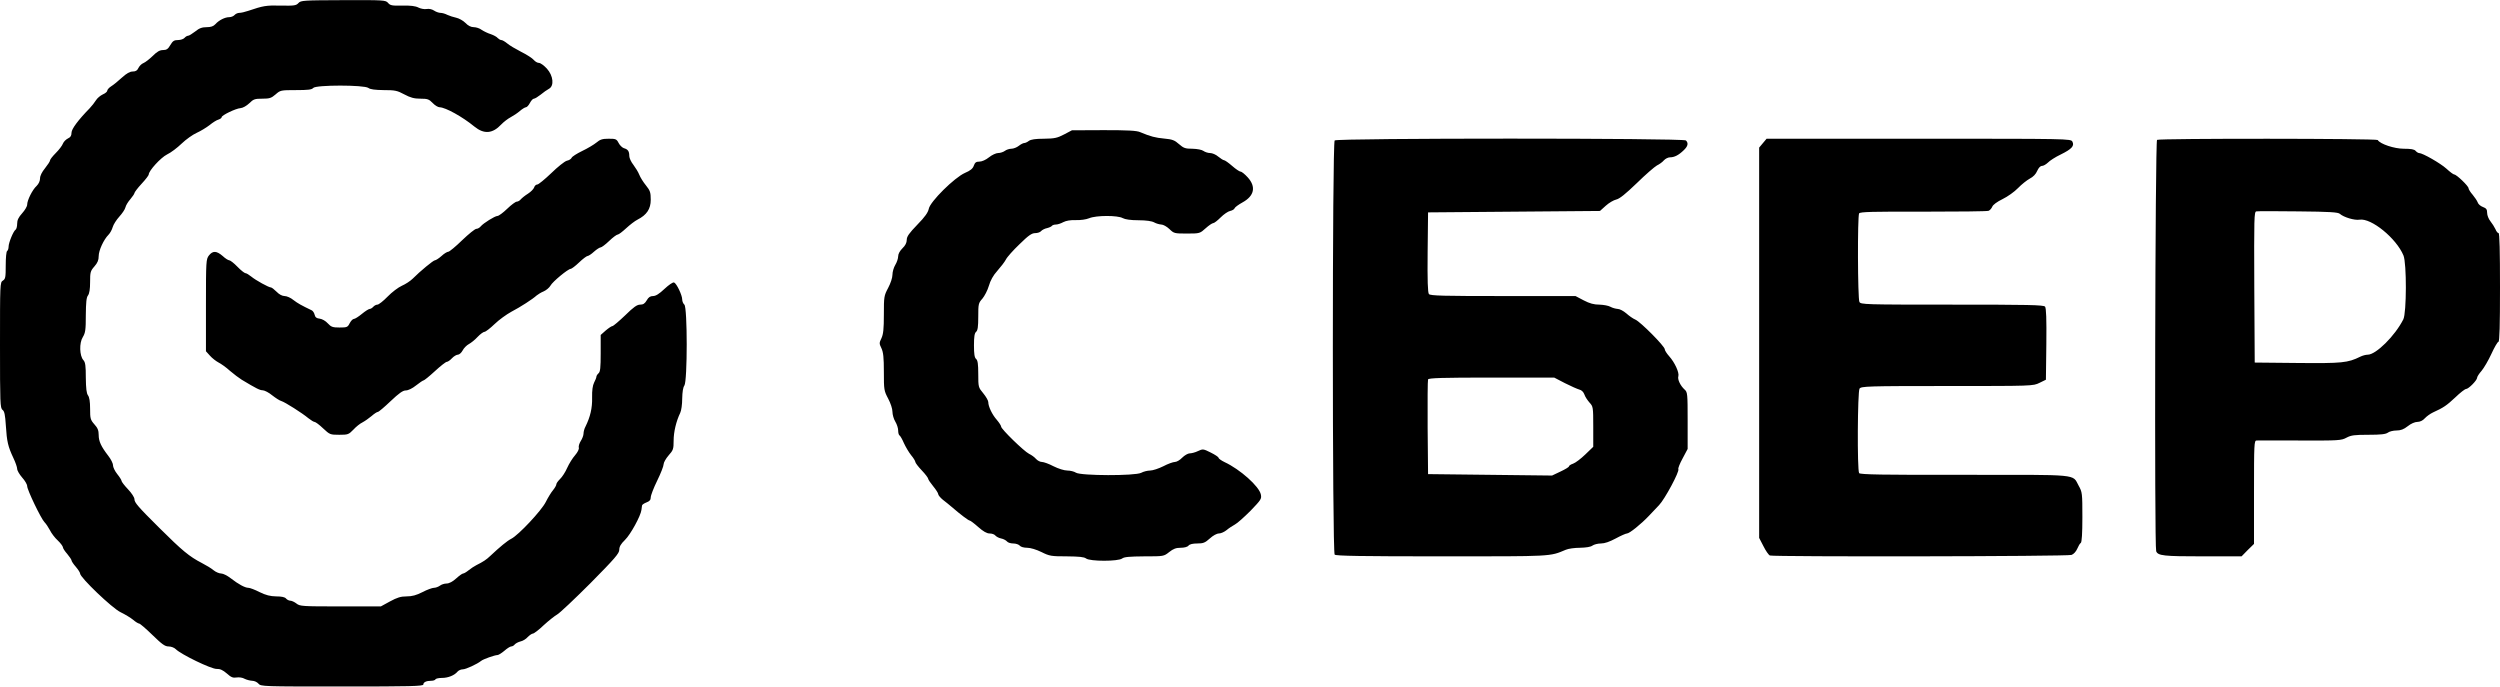
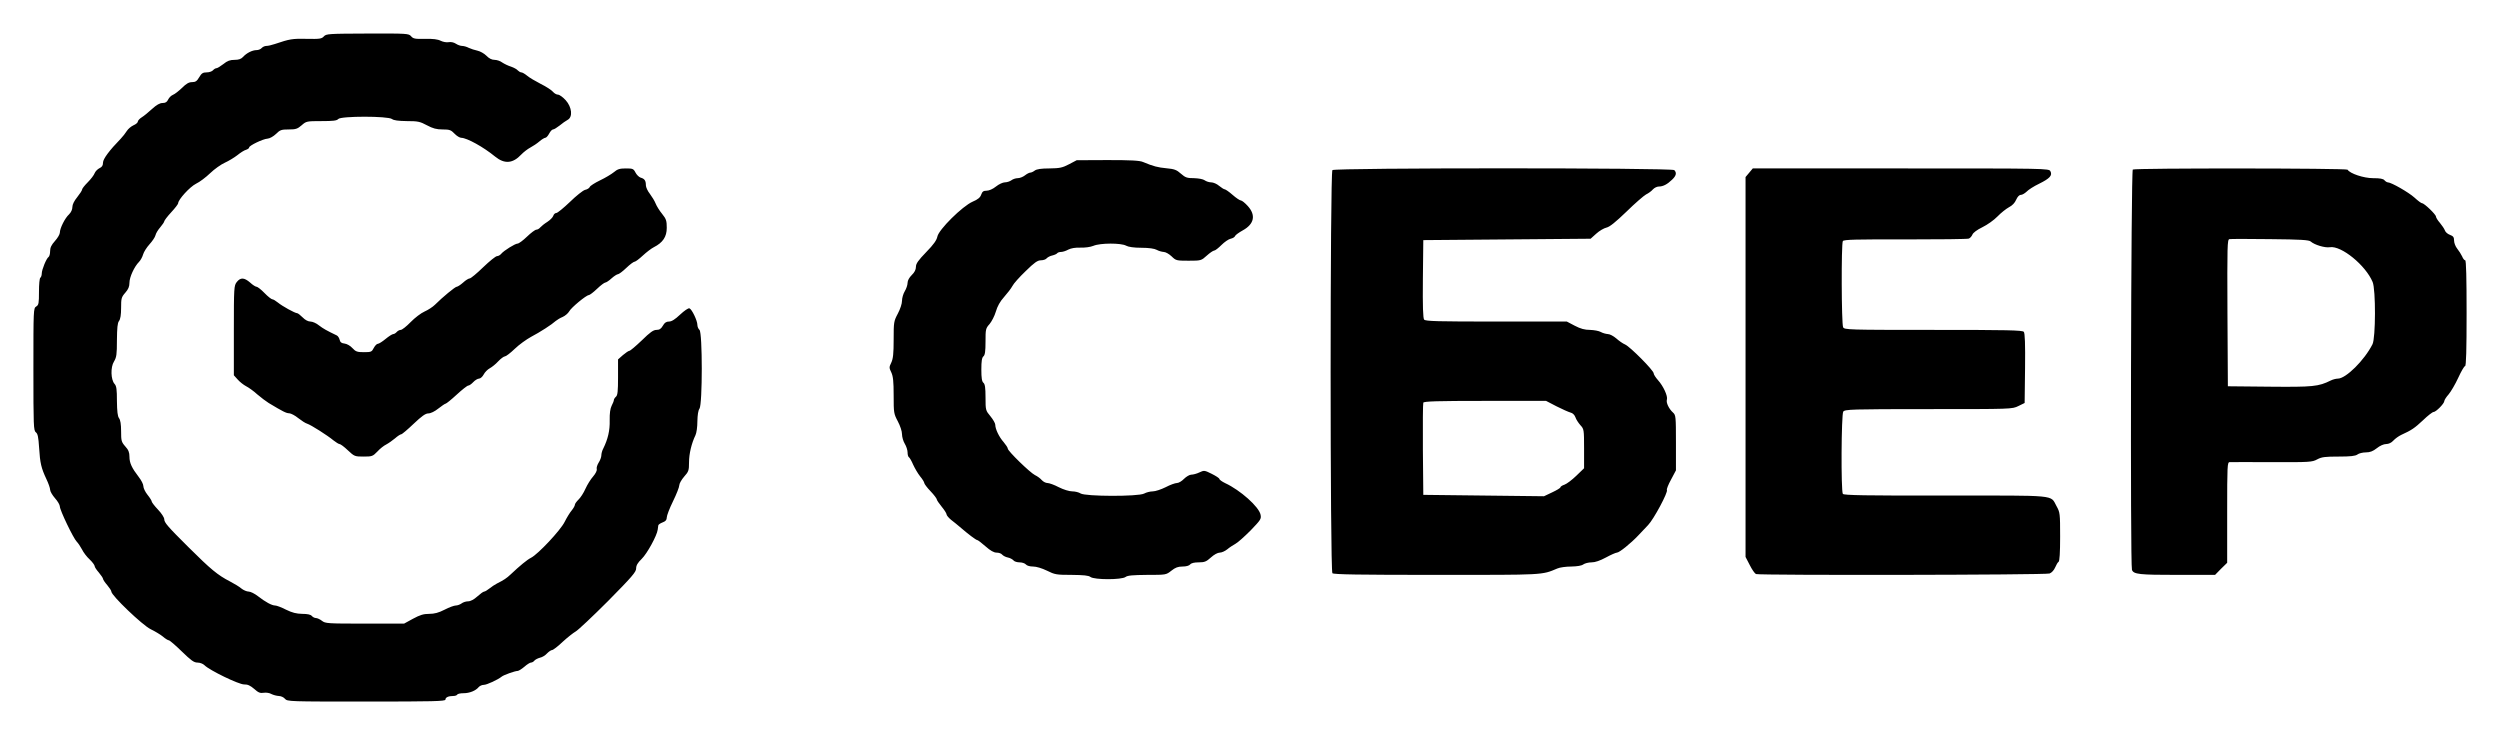
- <svg xmlns="http://www.w3.org/2000/svg" width="1748" height="480" viewBox="0 0 1748 480" version="1.1">
+ <svg xmlns="http://www.w3.org/2000/svg" width="1796" height="528" viewBox="-24 -24 1796 528" version="1.1">
  <path d="M 208.7 2.1 C 207.1 3.9, 205.7 4.1, 196.2 3.9 C 185.9 3.7, 184.2 4, 173.5 7.6 C 171.2 8.4, 168.5 9, 167.3 9 C 166.2 9, 164.7 9.7, 164 10.5 C 163.3 11.3, 161.7 12, 160.3 12 C 157.3 12, 153.1 14.1, 150.6 16.9 C 149.2 18.4, 147.5 19, 144.5 19 C 141.3 19, 139.3 19.7, 136.5 22 C 134.4 23.6, 132.2 25, 131.5 25 C 130.8 25, 129.7 25.7, 129 26.5 C 128.3 27.3, 126.3 28, 124.5 28 C 121.8 28, 120.8 28.6, 119.1 31.5 C 117.5 34.3, 116.4 35, 114 35 C 111.7 35, 109.8 36.1, 106.8 39.1 C 104.5 41.3, 101.6 43.6, 100.3 44.1 C 99 44.6, 97.5 46.1, 96.8 47.5 C 96 49.3, 94.9 50, 92.8 50 C 90.8 50, 88.5 51.3, 85.2 54.3 C 82.6 56.7, 79.3 59.4, 77.8 60.3 C 76.2 61.3, 75 62.7, 75 63.4 C 75 64.1, 73.6 65.3, 71.9 66 C 70.2 66.8, 68 68.6, 67.1 70.1 C 66.2 71.6, 64.2 74.1, 62.7 75.7 C 54.6 84, 50 90.2, 50 92.8 C 50 94.9, 49.3 96, 47.5 96.8 C 46.1 97.5, 44.5 99.1, 44 100.4 C 43.5 101.8, 41.3 104.7, 39 107 C 36.8 109.2, 35 111.5, 35 112.1 C 35 112.8, 33.4 115.2, 31.5 117.6 C 29.3 120.3, 28 122.9, 28 124.7 C 28 126.5, 27.1 128.5, 25.6 130 C 22.7 132.6, 19 140, 19 143.1 C 19 144.3, 17.4 147, 15.5 149.1 C 12.9 152, 12 153.9, 12 156.4 C 12 158.3, 11.5 160.2, 10.9 160.6 C 9.4 161.5, 6 169.7, 6 172.5 C 6 173.8, 5.5 175.2, 5 175.5 C 4.4 175.8, 4 180.3, 4 185.6 C 4 193.9, 3.8 195.1, 2 196.2 C 0 197.4, -0 198.6, 0 241.4 C 0 282, 0.1 285.4, 1.8 286.6 C 3.1 287.6, 3.6 289.9, 4.1 297.7 C 4.8 308.8, 5.6 312.2, 9.3 320.1 C 10.8 323.2, 12 326.7, 12 327.8 C 12 329, 13.6 331.7, 15.5 333.9 C 17.4 336, 19 338.7, 19 339.9 C 19 342.5, 28.7 362.7, 31.1 365.1 C 32.1 366.1, 33.8 368.6, 34.9 370.7 C 35.9 372.8, 38.4 376.1, 40.4 377.9 C 42.4 379.8, 44 382, 44 382.7 C 44 383.4, 45.4 385.5, 47 387.3 C 48.6 389.2, 50 391.3, 50 391.8 C 50 392.4, 51.4 394.5, 53 396.3 C 54.6 398.2, 56 400.3, 56 401 C 56 403.8, 78.4 425.2, 84.2 428 C 87.3 429.5, 91.3 431.9, 93 433.3 C 94.7 434.8, 96.7 436, 97.3 436 C 97.9 436, 102.1 439.6, 106.6 444 C 113.3 450.5, 115.3 452, 117.9 452 C 119.6 452, 121.8 452.8, 122.9 453.9 C 126.6 457.6, 147.7 467.8, 151.4 467.7 C 153.9 467.6, 155.8 468.5, 158.6 470.9 C 161.6 473.6, 162.9 474.1, 165.4 473.7 C 167.2 473.4, 169.7 473.8, 171 474.6 C 172.4 475.3, 174.7 475.9, 176.3 476 C 177.8 476, 179.8 476.9, 180.7 478 C 182.4 480, 183.7 480, 239.2 480 C 287.1 480, 296 479.8, 296 478.6 C 296 477, 298.1 476, 301.5 476 C 302.8 476, 304.2 475.6, 304.5 475 C 304.8 474.4, 306.9 474, 309.1 474 C 313.3 474, 317.8 472.2, 319.9 469.6 C 320.7 468.7, 322.3 468, 323.6 468 C 325.7 468, 333.7 464.3, 336.4 462.1 C 337.8 460.9, 346 458, 347.9 458 C 348.6 458, 350.8 456.6, 352.7 455 C 354.5 453.4, 356.7 452, 357.4 452 C 358.2 452, 359.3 451.4, 359.9 450.6 C 360.6 449.8, 362.4 448.9, 363.9 448.5 C 365.5 448.2, 367.8 446.8, 369 445.4 C 370.3 444.1, 371.9 443, 372.6 443 C 373.3 443, 376.8 440.4, 380.2 437.1 C 383.7 433.9, 387.9 430.6, 389.5 429.7 C 391.1 428.9, 401.6 419, 412.8 407.8 C 430 390.4, 433 386.9, 433 384.4 C 433 382.2, 434.1 380.3, 437 377.5 C 440.9 373.7, 448 360.7, 448.5 356.5 C 448.6 355.4, 448.8 354, 448.9 353.5 C 448.9 352.9, 450.4 351.9, 452 351.3 C 454.2 350.5, 455 349.5, 455 347.8 C 455 346.4, 457 341.2, 459.5 336.1 C 462 331, 464 325.9, 464 324.6 C 464 323.4, 465.6 320.6, 467.5 318.4 C 470.7 314.8, 471 314, 471 308.1 C 471 302, 472.8 294.5, 475.6 288.7 C 476.4 287.1, 477 282.7, 477 278.7 C 477.1 274, 477.6 270.8, 478.5 269.6 C 480.7 266.6, 480.7 214.8, 478.5 213 C 477.7 212.3, 477 210.7, 477 209.4 C 477 206.4, 473.1 198.2, 471.3 197.5 C 470.5 197.2, 467.6 199.2, 464.6 202 C 460.9 205.5, 458.5 207, 456.6 207 C 454.7 207, 453.4 207.8, 452.2 210 C 450.9 212.2, 449.8 213, 447.6 213 C 445.4 213, 443 214.7, 437.1 220.5 C 432.8 224.6, 428.8 228, 428.2 228 C 427.6 228, 425.5 229.4, 423.5 231.1 L 420 234.2 420 247 C 420 257.1, 419.7 260, 418.5 261 C 417.7 261.7, 417 262.8, 417 263.4 C 417 264, 416.3 265.8, 415.4 267.5 C 414.4 269.5, 413.9 272.9, 414 278 C 414.2 285.3, 412.7 291.5, 409.4 298.2 C 408.6 299.6, 408 301.9, 408 303.2 C 408 304.4, 407.1 306.8, 406.1 308.3 C 405.1 309.9, 404.4 312, 404.7 313 C 405 314, 403.9 316.2, 402.1 318.3 C 400.4 320.2, 397.9 324.2, 396.6 327.1 C 395.3 330.1, 393 333.6, 391.6 334.9 C 390.2 336.3, 389 337.9, 389 338.6 C 389 339.3, 388 341.1, 386.7 342.7 C 385.4 344.2, 383.1 348, 381.6 351 C 378.6 357, 362.6 374.1, 357.5 376.7 C 354.7 378.1, 349.6 382.3, 342.8 388.7 C 340.1 391.3, 337.8 392.8, 333 395.2 C 331.6 395.9, 329.2 397.5, 327.7 398.7 C 326.1 400, 324.4 401, 323.8 401 C 323.2 401, 321 402.6, 318.9 404.5 C 316.5 406.7, 314 408, 312.2 408 C 310.7 408, 308.6 408.7, 307.6 409.5 C 306.5 410.3, 304.6 411, 303.4 411 C 302.3 411, 298.6 412.3, 295.4 414 C 291.1 416.2, 288.1 417, 284.3 417 C 280.2 417, 277.7 417.8, 272.7 420.5 L 266.3 424 238.1 424 C 211.3 424, 209.7 423.9, 207.3 422 C 205.9 420.9, 203.9 420, 203 420 C 202 420, 200.7 419.3, 200 418.5 C 199.2 417.5, 196.9 417, 193.1 417 C 188.9 416.9, 186 416.2, 181.5 414 C 178.2 412.3, 174.7 411, 173.7 411 C 171.3 411, 166.7 408.5, 161.3 404.3 C 159 402.5, 156 401, 154.7 401 C 153.3 401, 150.9 400, 149.3 398.7 C 147.8 397.4, 144.1 395.2, 141.2 393.7 C 132.3 389.1, 127.4 385, 111.5 369.2 C 96.4 354.2, 94 351.4, 94 349 C 94 347.8, 92 344.7, 89.5 342.1 C 87 339.5, 85 336.8, 85 336.3 C 85 335.7, 83.7 333.6, 82 331.5 C 80.3 329.4, 79 326.6, 79 325.3 C 79 323.9, 77.5 321, 75.7 318.7 C 70.7 312.2, 69 308.6, 69 304.1 C 69 301, 68.3 299.2, 66 296.7 C 63.2 293.5, 63 292.6, 63 285.8 C 63 280.8, 62.5 277.7, 61.5 276.4 C 60.5 275, 60.1 271.7, 60 264.1 C 60 255.8, 59.7 253.3, 58.3 251.8 C 55.6 248.8, 55.3 239.8, 57.9 235.7 C 59.7 232.7, 60 230.7, 60 220.4 C 60.1 211.5, 60.4 208, 61.5 206.6 C 62.5 205.3, 63 202.2, 63 197.2 C 63 190.4, 63.2 189.5, 66 186.3 C 68.2 183.8, 69 181.9, 69 179.1 C 69 175.1, 72.5 167.5, 75.9 164.1 C 77 163, 78.3 160.6, 78.8 158.8 C 79.3 157, 81.4 153.7, 83.4 151.5 C 85.4 149.3, 87.4 146.4, 87.7 145 C 88 143.6, 89.6 141, 91.2 139.2 C 92.7 137.4, 94 135.5, 94 135 C 94 134.5, 96.2 131.5, 99 128.5 C 101.8 125.5, 104 122.6, 104 122 C 104 119.4, 112.4 110.2, 116.8 108 C 119.4 106.8, 124 103.3, 127 100.4 C 130 97.5, 134.8 94.1, 137.5 92.9 C 140.2 91.7, 144.3 89.2, 146.5 87.5 C 148.7 85.7, 151.5 83.9, 152.8 83.6 C 154 83.2, 155 82.5, 155 81.9 C 155 80.6, 164.9 75.8, 168.2 75.6 C 169.8 75.5, 172.4 74, 174.3 72.2 C 177.2 69.3, 178.2 69, 183.4 69 C 188.5 69, 189.7 68.6, 192.7 66 C 196 63.1, 196.3 63, 206.9 63 C 215.3 63, 218 62.7, 219 61.5 C 220.8 59.3, 254.7 59.3, 257.6 61.5 C 258.9 62.5, 262.1 62.9, 268.3 63 C 276.1 63, 277.7 63.3, 282.7 66 C 287 68.3, 289.6 69, 294 69 C 299 69, 300 69.4, 302.5 72 C 304.1 73.7, 306.3 75, 307.4 75 C 311.5 75.1, 323.3 81.6, 331.7 88.5 C 338.5 94, 344.4 93.5, 350.5 87 C 352.1 85.3, 355.1 83, 357 82 C 358.9 81, 361.9 79, 363.5 77.6 C 365.1 76.2, 367.1 75, 367.7 75 C 368.4 75, 369.6 73.7, 370.5 72 C 371.4 70.3, 372.6 69, 373.3 69 C 374 69, 376.1 67.7, 378 66.2 C 379.9 64.6, 382.5 62.8, 383.8 62.1 C 387.6 60.1, 386.9 53, 382.4 48 C 380.4 45.8, 377.9 44, 376.9 44 C 375.8 44, 374.2 43.1, 373.2 41.9 C 372.3 40.8, 368.4 38.2, 364.5 36.3 C 360.6 34.3, 356.2 31.7, 354.7 30.4 C 353.1 29.1, 351.3 28, 350.5 28 C 349.8 28, 348.7 27.3, 348 26.6 C 347.4 25.8, 345.2 24.6, 343.2 23.9 C 341.2 23.3, 338.3 21.9, 336.8 20.9 C 335.4 19.8, 332.9 19, 331.3 19 C 329.3 19, 327.3 18, 325.4 16 C 323.8 14.4, 320.9 12.8, 319 12.4 C 317.1 12, 314.3 11.1, 312.8 10.4 C 311.3 9.6, 309.2 9, 308 9 C 306.9 9, 304.8 8.3, 303.5 7.4 C 302 6.4, 299.9 6, 298.3 6.3 C 296.8 6.6, 294.2 6.1, 292.6 5.3 C 290.5 4.2, 287.1 3.8, 281.3 3.9 C 274.1 4.1, 272.8 3.8, 271.3 2 C 269.6 0.1, 268.6 0, 240 0.1 C 212 0.2, 210.4 0.3, 208.7 2.1 M 744 94 C 739.2 96.5, 737.4 96.9, 729.9 97 C 724 97, 720.8 97.5, 719.4 98.5 C 718.4 99.3, 716.9 100, 716.2 100 C 715.4 100, 713.7 100.9, 712.3 102 C 710.9 103.1, 708.6 104, 707.1 104 C 705.7 104, 703.6 104.7, 702.6 105.5 C 701.5 106.3, 699.4 107, 697.9 107 C 696.5 107, 693.6 108.3, 691.5 110 C 689.3 111.8, 686.5 113, 684.8 113 C 682.5 113, 681.7 113.6, 680.9 115.8 C 680.2 117.9, 678.5 119.3, 674.7 120.9 C 667.4 124.1, 650.3 141, 649.4 146 C 648.9 148.5, 646.8 151.6, 641.4 157.1 C 635.6 163.1, 634 165.4, 634 167.7 C 634 169.7, 633 171.7, 631 173.6 C 629.2 175.4, 628 177.5, 628 179.2 C 628 180.7, 627.1 183.4, 626 185.2 C 624.9 187, 624 190.1, 624 192.1 C 624 194.2, 622.7 198.1, 621 201.3 C 618.1 206.8, 618 207.4, 618 219.9 C 618 230.1, 617.6 233.7, 616.3 236.5 C 614.7 239.8, 614.7 240.2, 616.3 243.5 C 617.6 246.3, 618 249.9, 618 260.1 C 618 272.6, 618.1 273.2, 621 278.7 C 622.7 281.9, 624 285.8, 624 287.9 C 624 289.9, 624.9 293, 626 294.8 C 627.1 296.6, 628 299.4, 628 301 C 628 302.6, 628.4 304.2, 629 304.5 C 629.5 304.8, 630.9 307.2, 632 309.8 C 633.2 312.4, 635.4 316.2, 637 318.2 C 638.7 320.2, 640 322.4, 640 323 C 640 323.6, 642 326.3, 644.5 328.9 C 647 331.5, 649 334.2, 649 334.8 C 649 335.3, 650.6 337.7, 652.5 340 C 654.4 342.3, 656 344.8, 656 345.5 C 656 346.2, 657.5 348, 659.2 349.4 C 661 350.8, 663.9 353.1, 665.5 354.5 C 671.5 359.7, 677.2 364, 678.1 364 C 678.5 364, 681.2 366, 684 368.5 C 687.5 371.6, 690 373, 691.9 373 C 693.5 373, 695.3 373.6, 695.9 374.4 C 696.6 375.2, 698.4 376.2, 700 376.5 C 701.6 376.8, 703.4 377.8, 704.1 378.6 C 704.7 379.4, 706.7 380, 708.5 380 C 710.3 380, 712.3 380.7, 713 381.5 C 713.7 382.4, 715.9 383, 718.2 383 C 720.5 383, 724.5 384.2, 728.2 386 C 733.8 388.8, 735 389, 745.9 389 C 754.5 389.1, 758 389.4, 759.4 390.5 C 762.2 392.6, 781.8 392.6, 784.6 390.5 C 786 389.4, 789.7 389.1, 800.1 389 C 813.7 389, 813.7 389, 817.5 386 C 820.4 383.7, 822.3 383, 825.5 383 C 828.1 383, 830.3 382.4, 831 381.5 C 831.8 380.5, 834 380, 837.1 380 C 841.3 380, 842.6 379.5, 845.9 376.5 C 848.2 374.4, 850.8 373, 852.3 373 C 853.7 373, 856.1 371.9, 857.7 370.6 C 859.2 369.3, 861.9 367.6, 863.5 366.7 C 865.1 365.9, 870 361.5, 874.4 357.1 C 881.7 349.5, 882.2 348.8, 881.6 345.8 C 880.5 340.1, 867 328.1, 856.2 323.1 C 853.9 322, 852 320.6, 852 320.1 C 852 319.5, 849.5 317.9, 846.5 316.4 C 841.3 313.8, 841 313.8, 837.6 315.4 C 835.8 316.3, 833.1 317, 831.8 317 C 830.6 317, 828.2 318.4, 826.6 320 C 825 321.7, 822.7 323, 821.5 323 C 820.3 323, 816.6 324.3, 813.4 326 C 810.2 327.6, 806 329, 804.2 329 C 802.4 329, 799.5 329.7, 797.9 330.6 C 793.6 332.8, 755.7 332.7, 752.3 330.5 C 751.1 329.7, 748.4 329, 746.3 329 C 744.1 329, 740 327.7, 736.6 326 C 733.4 324.3, 729.7 323, 728.5 323 C 727.3 323, 725.5 322.1, 724.4 320.9 C 723.4 319.7, 721.2 318.1, 719.5 317.3 C 715.9 315.5, 700 300, 700 298.3 C 700 297.6, 698.6 295.5, 697 293.6 C 693.7 289.9, 691 284.2, 691 281.1 C 691 280.1, 689.4 277.3, 687.5 275 C 684.1 270.9, 684 270.7, 684 261.5 C 684 254.5, 683.6 251.9, 682.5 251 C 681.4 250.1, 681 247.6, 681 241.5 C 681 235.4, 681.4 232.9, 682.5 232 C 683.6 231.1, 684 228.5, 684 221.4 C 684 212.6, 684.1 211.9, 686.9 208.8 C 688.4 207, 690.5 203, 691.4 199.9 C 692.5 196.1, 694.4 192.6, 697.3 189.4 C 699.7 186.7, 702.4 183.2, 703.3 181.5 C 704.1 179.8, 708.4 175, 712.8 170.8 C 719.1 164.6, 721.4 163, 723.8 163 C 725.4 163, 727.3 162.4, 727.9 161.6 C 728.6 160.8, 730.5 159.8, 732.1 159.5 C 733.7 159.1, 735.2 158.4, 735.5 157.9 C 735.9 157.4, 737.1 157, 738.3 157 C 739.5 157, 741.9 156.2, 743.5 155.3 C 745.5 154.3, 748.4 153.8, 752.1 153.9 C 755.5 154, 759.3 153.5, 761.5 152.6 C 766.4 150.5, 781.5 150.5, 785 152.5 C 786.6 153.4, 790.6 154, 796 154 C 801.4 154, 805.4 154.6, 807 155.5 C 808.4 156.3, 810.6 156.9, 812 157 C 813.3 157, 815.8 158.4, 817.6 160.1 C 820.8 163.2, 821.1 163.3, 829.9 163.3 C 838.9 163.3, 839 163.2, 843 159.6 C 845.2 157.6, 847.6 156, 848.3 156 C 849 156, 851.3 154.2, 853.5 152 C 855.6 149.9, 858.6 147.8, 860.1 147.5 C 861.6 147.2, 863.1 146.3, 863.3 145.5 C 863.6 144.8, 866.1 143, 868.8 141.5 C 877 137, 878.4 130.6, 872.4 124 C 870.4 121.8, 868.2 120, 867.4 120 C 866.7 120, 864 118.2, 861.5 116 C 859 113.8, 856.4 112, 855.8 112 C 855.3 112, 853.5 110.9, 851.8 109.5 C 850.2 108.1, 847.6 107, 846.1 107 C 844.6 107, 842.5 106.3, 841.4 105.5 C 840.3 104.7, 837.2 104.1, 833.8 104 C 828.8 104, 827.6 103.6, 824.4 100.8 C 821.3 98, 819.6 97.4, 814.1 96.9 C 807.8 96.3, 804.6 95.5, 797.2 92.4 C 794.8 91.3, 788.3 91, 771.7 91 L 749.5 91.1 744 94 M 417 99.7 C 415.3 101.1, 410.8 103.8, 407 105.6 C 403.3 107.4, 400 109.5, 399.7 110.3 C 399.4 111.1, 397.9 112.1, 396.3 112.4 C 394.8 112.8, 389.9 116.7, 385.4 121.1 C 380.9 125.4, 376.5 129, 375.7 129 C 374.8 129, 373.8 129.9, 373.5 131 C 373.1 132.2, 371.2 134.1, 369.2 135.4 C 367.1 136.7, 364.9 138.5, 364.1 139.4 C 363.4 140.3, 362.1 141, 361.3 141 C 360.5 141, 357.5 143.2, 354.6 146 C 351.7 148.8, 348.7 151, 347.8 151 C 346.1 151, 338 156, 336.1 158.3 C 335.4 159.2, 334 160, 333.1 160 C 332.1 160, 327.7 163.6, 323.1 168 C 318.6 172.4, 314.2 176, 313.5 176 C 312.7 176, 310.5 177.3, 308.7 179 C 306.8 180.7, 304.7 182, 304.1 182 C 303 182, 293.9 189.5, 288.5 194.9 C 286.9 196.5, 283.5 198.7, 281 199.8 C 278.5 200.9, 274 204.3, 271 207.4 C 268 210.5, 264.8 213, 263.9 213 C 263 213, 261.7 213.7, 261 214.5 C 260.3 215.3, 259.2 216, 258.5 216 C 257.8 216, 255.3 217.6, 253 219.5 C 250.7 221.4, 248.2 223, 247.4 223 C 246.7 223, 245.4 224.3, 244.5 226 C 243.1 228.8, 242.6 229, 237.4 229 C 232.6 229, 231.5 228.6, 229.2 226.1 C 227.7 224.4, 225.2 223, 223.5 222.8 C 221.4 222.6, 220.4 221.9, 220 220.1 C 219.7 218.8, 218.8 217.4, 218 217 C 210.7 213.5, 208.2 212.1, 205.2 209.8 C 203.3 208.2, 200.5 207, 199 207 C 197.4 207, 195.2 205.9, 193.4 204 C 191.8 202.4, 190 201, 189.5 201 C 187.9 201, 178.7 195.9, 175.7 193.4 C 174.1 192.1, 172.3 191, 171.6 191 C 171 191, 168.4 189, 166 186.5 C 163.6 184, 161 182, 160.3 182 C 159.6 182, 157.5 180.7, 155.7 179 C 151.4 175.3, 148.8 175.2, 146.1 178.6 C 144.1 181.2, 144 182.4, 144 213.5 L 144 245.6 146.8 248.7 C 148.3 250.4, 151 252.5, 152.7 253.4 C 154.5 254.3, 158.2 256.9, 160.8 259.3 C 163.5 261.6, 167.2 264.4, 169 265.5 C 179.3 271.7, 181.7 272.9, 183.8 272.9 C 185.1 273, 188 274.5, 190.3 276.4 C 192.6 278.2, 195.5 280.1, 196.7 280.4 C 199.3 281.2, 211.3 288.8, 215.6 292.4 C 217.4 293.8, 219.3 295, 219.9 295 C 220.6 295, 223.3 297, 225.9 299.5 C 230.6 303.9, 230.9 304, 237.2 304 C 243.3 304, 243.8 303.8, 247.1 300.4 C 248.9 298.4, 251.8 296.1, 253.5 295.3 C 255.2 294.4, 258 292.4, 259.8 290.9 C 261.6 289.3, 263.6 288, 264.2 288 C 264.8 288, 268.8 284.6, 273.1 280.5 C 279 274.9, 281.7 273, 283.7 273 C 285.4 273, 288.3 271.6, 290.9 269.5 C 293.3 267.6, 295.7 266, 296.1 266 C 296.6 266, 300.2 263.1, 304.1 259.5 C 308 255.9, 311.7 253, 312.4 253 C 313.1 253, 314.7 251.9, 316 250.5 C 317.3 249.1, 319.2 248, 320.1 248 C 321.1 248, 322.6 246.7, 323.5 245 C 324.3 243.4, 326.3 241.4, 327.8 240.6 C 329.3 239.8, 332.1 237.6, 333.9 235.6 C 335.8 233.6, 338 232, 338.8 232 C 339.5 232, 342.7 229.6, 345.8 226.6 C 348.9 223.6, 354.2 219.8, 357.5 218 C 364 214.6, 372.5 209.1, 375.2 206.6 C 376.2 205.8, 378.4 204.4, 380.2 203.7 C 382 202.9, 384.1 201.1, 384.9 199.7 C 386.3 197, 397.2 188, 399 188 C 399.6 188, 402.3 186, 404.9 183.5 C 407.5 181, 410.2 179, 410.8 179 C 411.4 179, 413.5 177.7, 415.3 176 C 417.2 174.3, 419.3 173, 419.9 173 C 420.6 173, 423.3 171, 425.9 168.5 C 428.5 166, 431.2 164, 431.9 164 C 432.6 164, 435.2 162, 437.8 159.6 C 440.4 157.2, 443.9 154.5, 445.7 153.6 C 452.2 150.3, 455 146.1, 455 139.7 C 455 134.6, 454.6 133.3, 451.7 129.7 C 449.8 127.4, 447.7 124, 447 122.2 C 446.3 120.4, 444.4 117.3, 442.9 115.3 C 441.3 113.3, 440 110.5, 440 109.1 C 440 105.8, 439.1 104.4, 436.2 103.6 C 435 103.2, 433.3 101.5, 432.5 99.9 C 431.1 97.2, 430.5 97, 425.6 97 C 421.2 97, 419.6 97.5, 417 99.7 M 933.2 98.2 C 931.5 99.9, 931.5 386.1, 933.2 387.8 C 934.1 388.7, 952.1 389, 1008 389 C 1086.1 389, 1083.4 389.2, 1094.8 384.4 C 1096.6 383.6, 1101.1 383, 1104.8 383 C 1109.1 382.9, 1112.2 382.4, 1113.4 381.5 C 1114.5 380.7, 1117.2 380, 1119.4 380 C 1122 380, 1125.4 378.8, 1129.7 376.5 C 1133.2 374.6, 1136.8 373, 1137.6 373 C 1139.3 373, 1147.4 366.5, 1152.9 360.7 C 1154.9 358.6, 1158.1 355.2, 1160 353.2 C 1164 349.1, 1174.5 329.5, 1173.5 328 C 1173.2 327.5, 1174.5 324.1, 1176.5 320.5 L 1180 313.9 1180 294.1 C 1180 275.3, 1179.9 274.2, 1177.9 272.4 C 1174.9 269.7, 1172.8 265.2, 1173.5 263.1 C 1174.3 260.6, 1170.9 253.3, 1167.1 249.1 C 1165.4 247.2, 1164 245, 1164 244.2 C 1164 242.1, 1147.1 225.1, 1143.5 223.5 C 1141.8 222.8, 1139 220.8, 1137.1 219.1 C 1135.1 217.4, 1132.5 216, 1131.1 216 C 1129.7 215.9, 1127.4 215.3, 1126 214.5 C 1124.6 213.7, 1121.2 213.1, 1118.3 213 C 1114.5 213, 1111.5 212.2, 1107.3 210 L 1101.6 207 1050.9 207 C 1009.2 207, 1000 206.8, 999.1 205.6 C 998.3 204.7, 998 196.1, 998.2 176.4 L 998.5 148.5 1058.6 148 L 1118.7 147.5 1122.7 143.9 C 1125 141.8, 1128.3 139.9, 1130.1 139.5 C 1132.4 139, 1136.6 135.6, 1144.5 128 C 1150.5 122.1, 1156.9 116.6, 1158.5 115.7 C 1160.2 114.9, 1162.4 113.3, 1163.4 112.1 C 1164.5 110.9, 1166.4 110, 1167.7 110 C 1170.7 110, 1173.7 108.5, 1177.2 105.1 C 1180.2 102.3, 1180.7 100.1, 1178.8 98.2 C 1177.1 96.5, 934.9 96.5, 933.2 98.2 M 1232.6 100.1 L 1230 103.2 1230 239.6 L 1230 376.1 1233 381.9 C 1234.6 385.1, 1236.6 388, 1237.5 388.4 C 1240.3 389.4, 1445.6 389.1, 1448.4 388 C 1449.9 387.5, 1451.6 385.6, 1452.4 383.7 C 1453.2 381.8, 1454.3 379.9, 1454.9 379.6 C 1455.6 379.1, 1456 373.1, 1456 361.6 C 1456 344.8, 1455.9 344.1, 1453.4 339.6 C 1448.8 331.3, 1455.3 332, 1373.6 332 C 1315.9 332.1, 1300.5 331.8, 1299.9 330.8 C 1298.5 328.5, 1298.8 273.7, 1300.2 271.7 C 1301.4 270.1, 1305.5 269.9, 1361.5 269.9 C 1421.4 269.9, 1421.5 269.9, 1426 267.7 L 1430.5 265.5 1430.8 240.6 C 1431 223.1, 1430.7 215.3, 1429.9 214.4 C 1429 213.2, 1417.8 213, 1364.9 213 C 1303.5 213, 1301 212.9, 1300.1 211.1 C 1298.9 208.9, 1298.7 151.1, 1299.9 149.2 C 1300.5 148.1, 1309.4 147.9, 1344.7 148 C 1368.9 148, 1389.5 147.8, 1390.4 147.4 C 1391.4 147, 1392.5 145.7, 1393 144.5 C 1393.5 143.2, 1396.3 141.1, 1400.2 139.2 C 1403.7 137.5, 1408.5 134.1, 1411 131.5 C 1413.5 128.9, 1417.2 126, 1419.2 124.9 C 1421.6 123.7, 1423.5 121.7, 1424.4 119.5 C 1425.4 117.3, 1426.6 116, 1427.8 116 C 1428.8 116, 1430.6 114.9, 1431.9 113.7 C 1433.1 112.4, 1437.1 109.8, 1440.9 108 C 1448.6 104.2, 1450.6 102, 1449 99 C 1447.9 97, 1446.5 97, 1341.6 97 L 1235.2 97 1232.6 100.1 M 1508.2 97.8 C 1506.9 98.7, 1506.3 381.9, 1507.6 385.4 C 1508.8 388.6, 1512.9 389, 1540.2 389 L 1567.3 389 1571.6 384.6 L 1576 380.3 1576 344.1 C 1576 310.4, 1576.1 308, 1577.8 308 C 1578.7 307.9, 1592.4 308, 1608.2 308 C 1635.2 308.1, 1637.1 308, 1640.7 306 C 1643.9 304.3, 1646.3 304, 1656 304 C 1664.7 304, 1668.1 303.6, 1669.6 302.5 C 1670.6 301.7, 1673.4 301, 1675.6 301 C 1678.6 301, 1680.7 300.2, 1683.5 298 C 1685.7 296.2, 1688.5 295, 1690.2 295 C 1692 295, 1694 294.1, 1695.4 292.5 C 1696.7 291.1, 1699.2 289.3, 1701.1 288.4 C 1708.6 285, 1710.7 283.5, 1716.7 277.9 C 1720.1 274.6, 1723.5 272, 1724.2 272 C 1726 272, 1732 265.9, 1732 264.1 C 1732 263.4, 1733.4 261.2, 1735.1 259.3 C 1736.7 257.4, 1739.9 252, 1742 247.4 C 1744.1 242.8, 1746.3 239, 1746.9 239 C 1747.7 239, 1748 227.2, 1748 201 C 1748 175.8, 1747.7 163, 1747 163 C 1746.4 163, 1745.4 161.8, 1744.8 160.2 C 1744.1 158.7, 1742.5 156.2, 1741.3 154.7 C 1740 153.1, 1739 150.5, 1739 148.8 C 1739 146.4, 1738.4 145.6, 1736 144.7 C 1734.3 144.1, 1732.7 142.6, 1732.4 141.5 C 1732 140.4, 1730.4 138, 1728.9 136.2 C 1727.3 134.4, 1726 132.3, 1726 131.6 C 1726 130.1, 1717.6 122, 1716 122 C 1715.4 122, 1713 120.2, 1710.5 117.9 C 1706.4 114.2, 1693.9 107, 1691.4 107 C 1690.8 107, 1689.7 106.3, 1689 105.5 C 1688.1 104.4, 1685.8 104, 1680.8 104 C 1674.1 104, 1664.2 100.7, 1662.5 97.9 C 1661.7 96.8, 1510.1 96.7, 1508.2 97.8 M 1577.6 147.8 C 1576.1 148.1, 1576 152.3, 1576.2 200.8 L 1576.5 253.5 1606.5 253.8 C 1637.7 254.1, 1641.6 253.7, 1650.3 249.4 C 1651.9 248.6, 1654.2 248, 1655.5 248 C 1661.3 248, 1674.6 234.8, 1680.4 223.3 C 1682.7 218.8, 1682.8 184, 1680.5 178.6 C 1675.5 166.6, 1658 152.3, 1649.8 153.6 C 1646.3 154.2, 1638.7 151.9, 1636 149.5 C 1634.8 148.4, 1629 148, 1606.9 147.8 C 1591.7 147.6, 1578.6 147.6, 1577.6 147.8 M 998.5 265.3 C 998.2 265.9, 998.1 281.1, 998.2 299 L 998.5 331.5 1041.8 332 L 1085.2 332.5 1091.1 329.7 C 1094.3 328.2, 1097 326.6, 1097 326.1 C 1097 325.6, 1098.3 324.7, 1099.9 324.2 C 1101.6 323.6, 1105.4 320.7, 1108.4 317.8 L 1114 312.4 1114 298.3 C 1114 284.6, 1113.9 284.2, 1111.4 281.5 C 1110 279.9, 1108.3 277.4, 1107.8 275.8 C 1107.2 274.1, 1105.8 272.7, 1104.3 272.4 C 1102.9 272, 1098.3 270, 1094.2 267.9 L 1086.7 264 1042.8 264 C 1008.5 264, 998.8 264.3, 998.5 265.3" stroke="none" fill="#000" fill-rule="evenodd" />
</svg>
